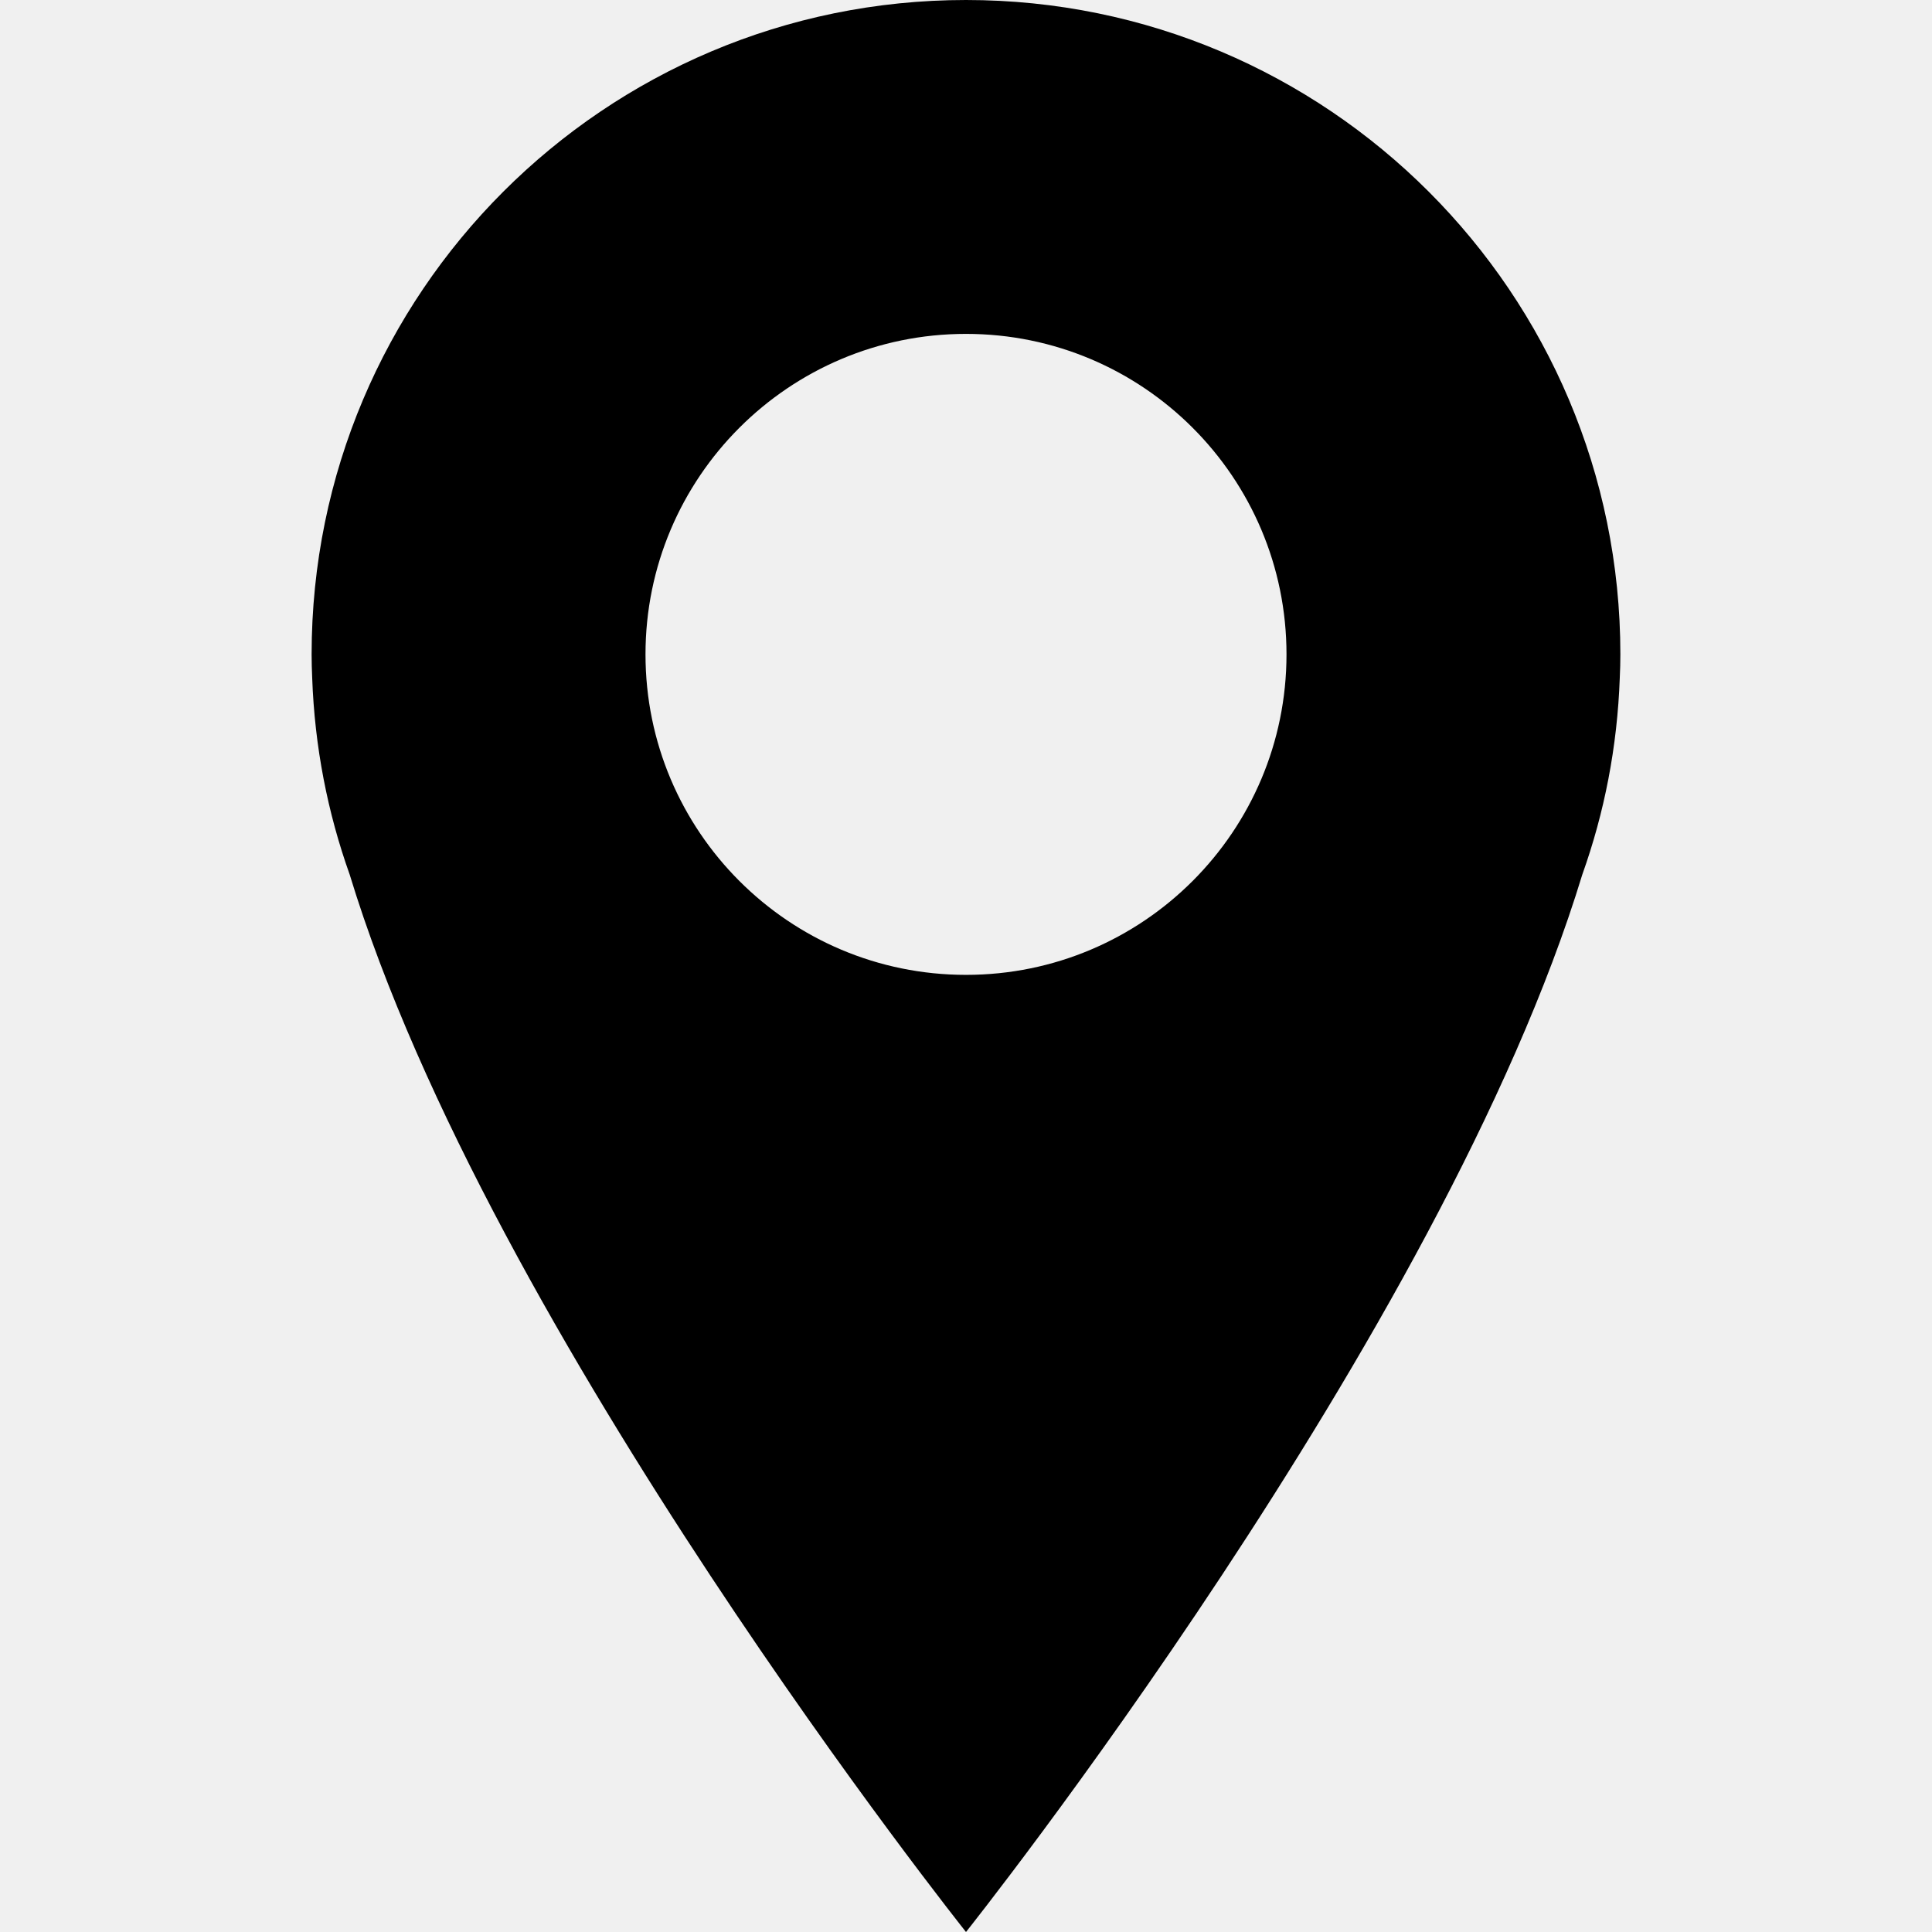
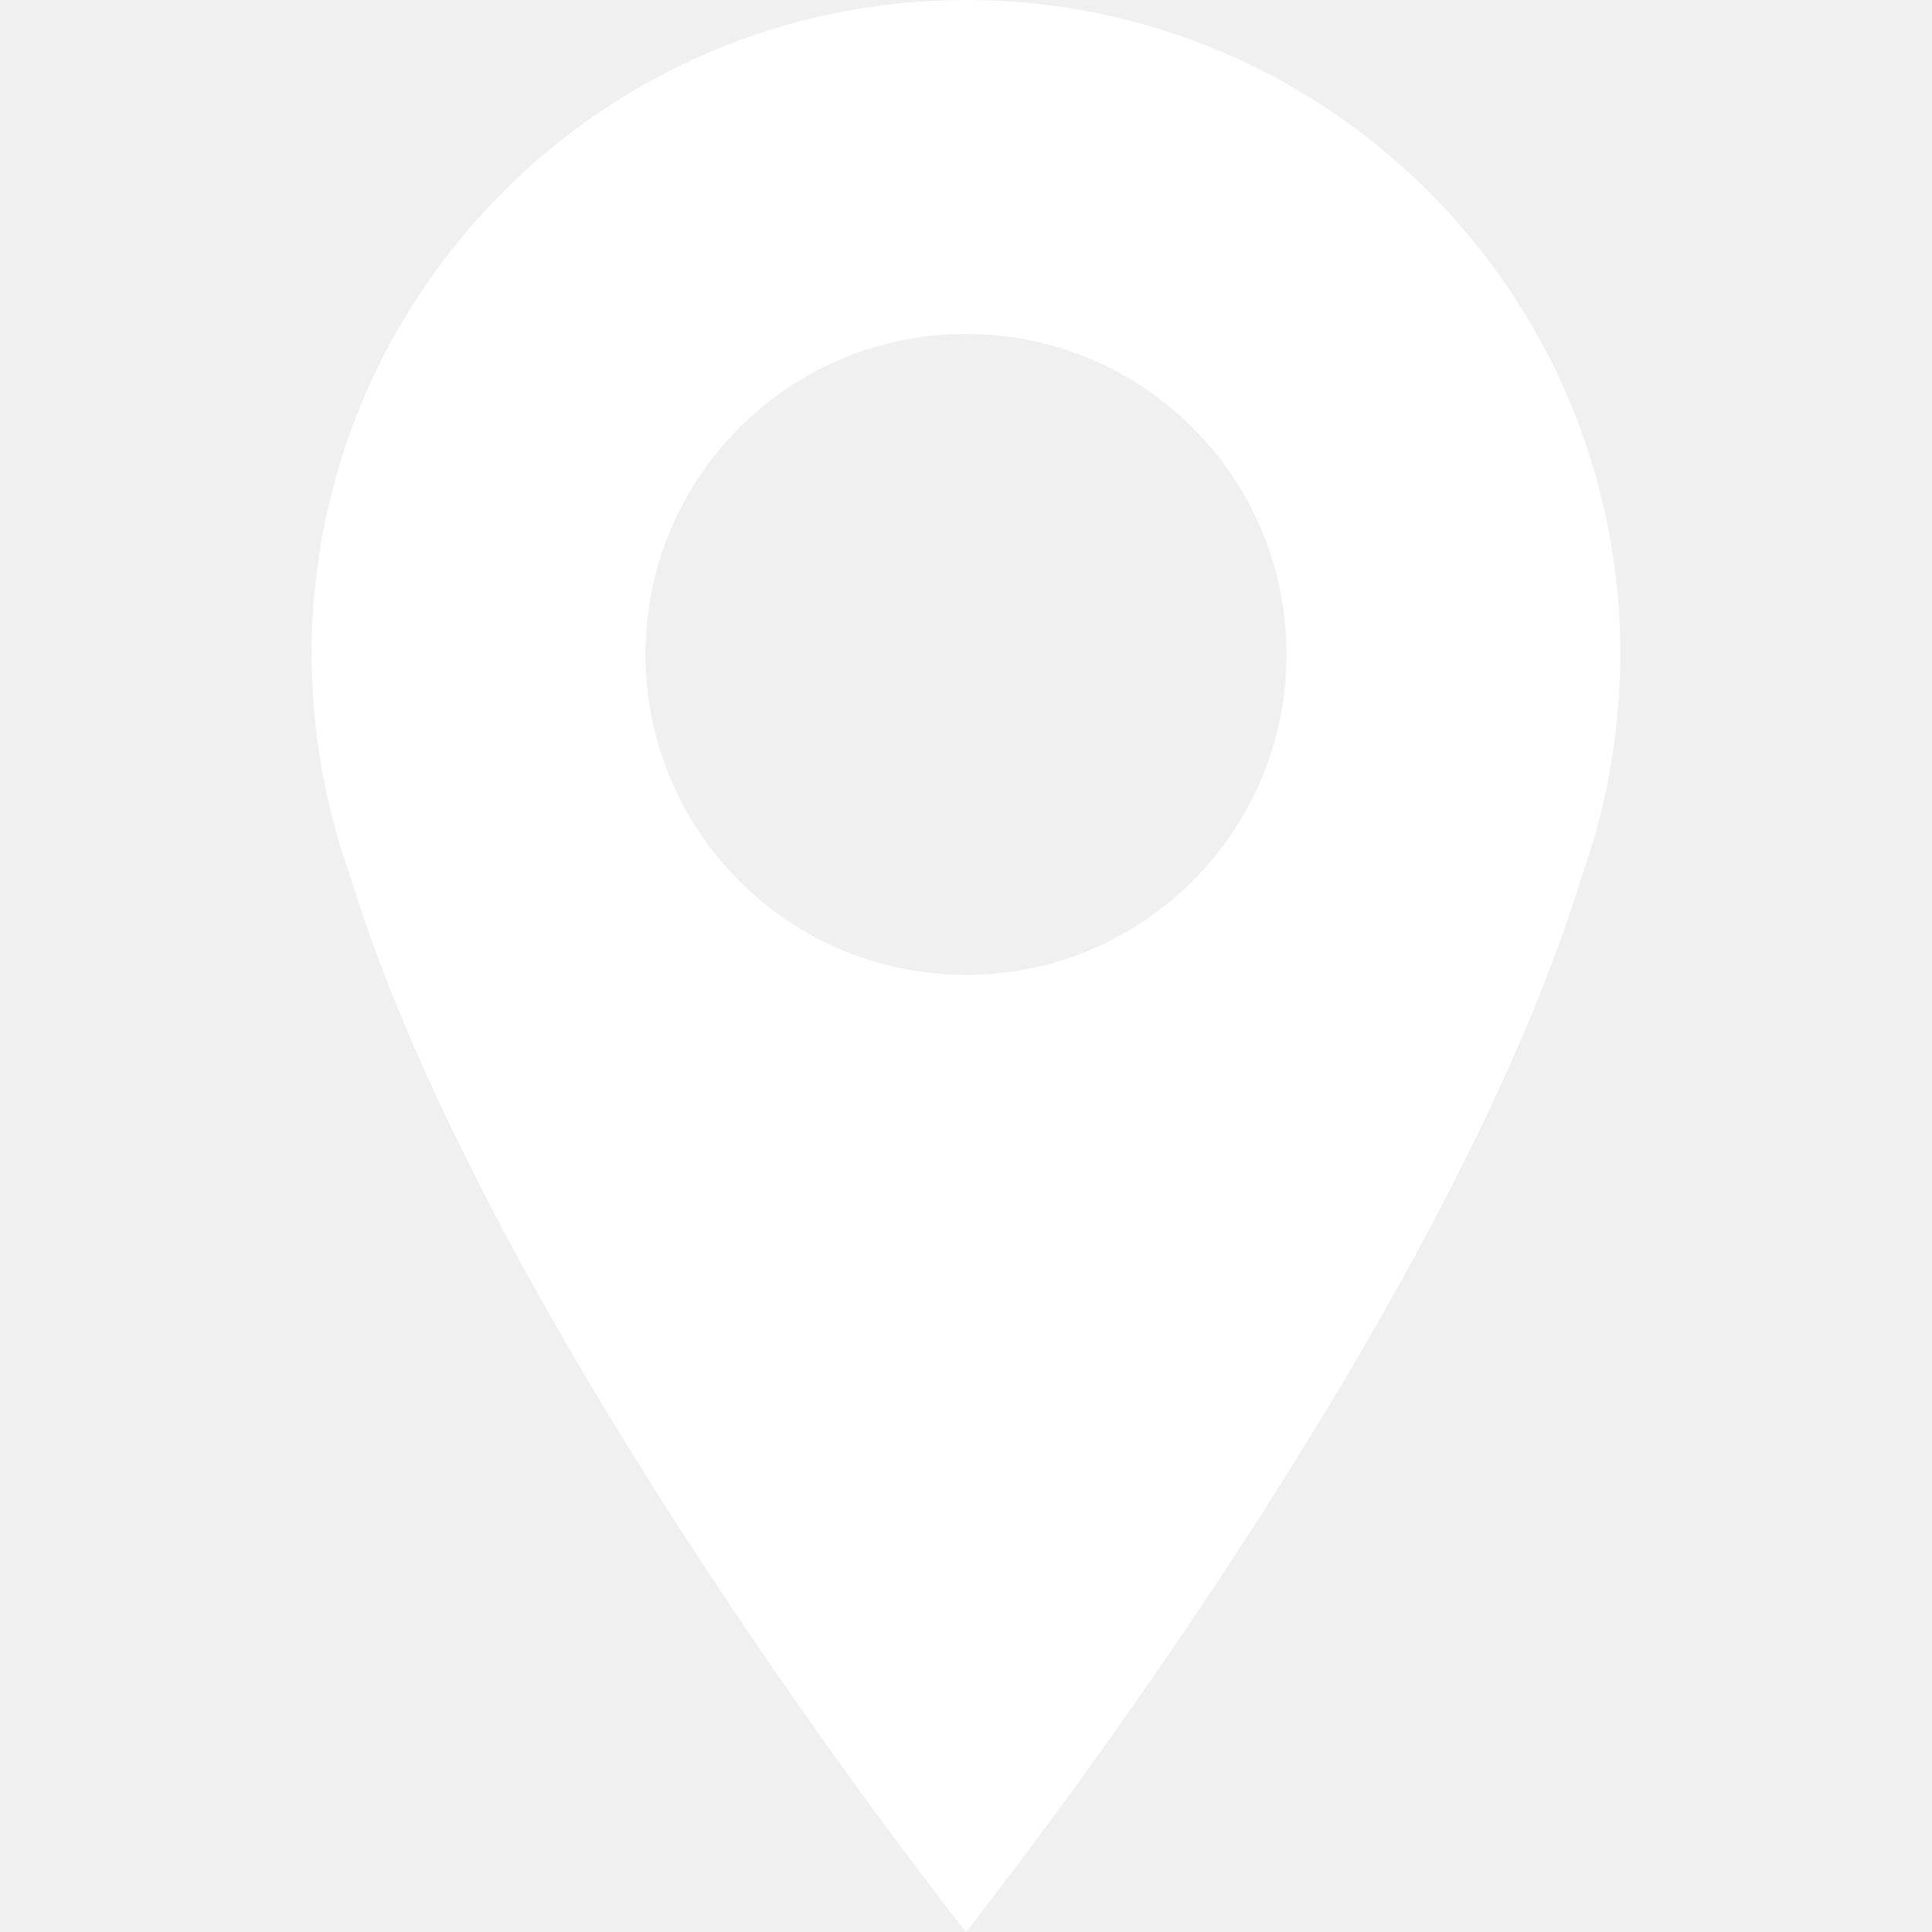
<svg xmlns="http://www.w3.org/2000/svg" version="1.1" id="Livello_1" x="0px" y="0px" width="100px" height="100px" viewBox="0 0 100 100" enable-background="new 0 0 100 100" xml:space="preserve">
-   <path d="M50,0C31.294,0,16.129,15.165,16.129,33.87c0,0.401,0.012,0.809,0.03,1.221c0.127,3.558,0.798,6.975,1.939,10.172  C25.324,69.015,50,100,50,100s24.673-30.982,31.9-54.734c1.143-3.197,1.813-6.617,1.939-10.175c0.02-0.412,0.031-0.819,0.031-1.221  C83.871,15.165,68.706,0,50,0z M50,50.459c-9.161,0-16.589-7.428-16.589-16.589c0-9.16,7.428-16.588,16.589-16.588  c9.162,0,16.589,7.428,16.589,16.588C66.589,43.031,59.162,50.459,50,50.459z" />
+   <path fill="#FFFFFF" d="M50,0C31.294,0,16.129,15.165,16.129,33.87c0,0.401,0.012,0.809,0.03,1.221  c0.127,3.558,0.798,6.975,1.939,10.172C25.324,69.016,50,100,50,100s24.673-30.982,31.9-54.734  c1.143-3.197,1.813-6.617,1.938-10.175c0.021-0.412,0.031-0.819,0.031-1.221C83.871,15.165,68.706,0,50,0z M50,50.459  c-9.161,0-16.589-7.428-16.589-16.589c0-9.16,7.428-16.588,16.589-16.588c9.162,0,16.589,7.428,16.589,16.588  C66.589,43.031,59.162,50.459,50,50.459z" />
</svg>
